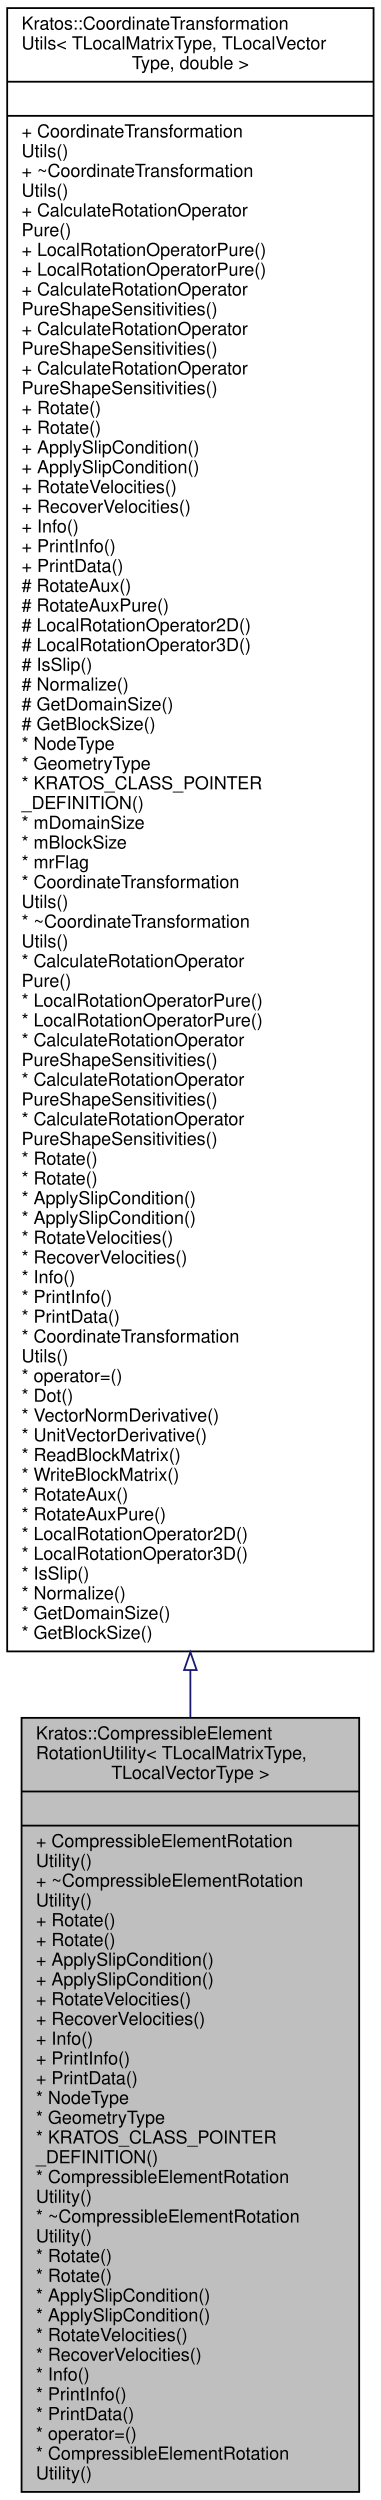
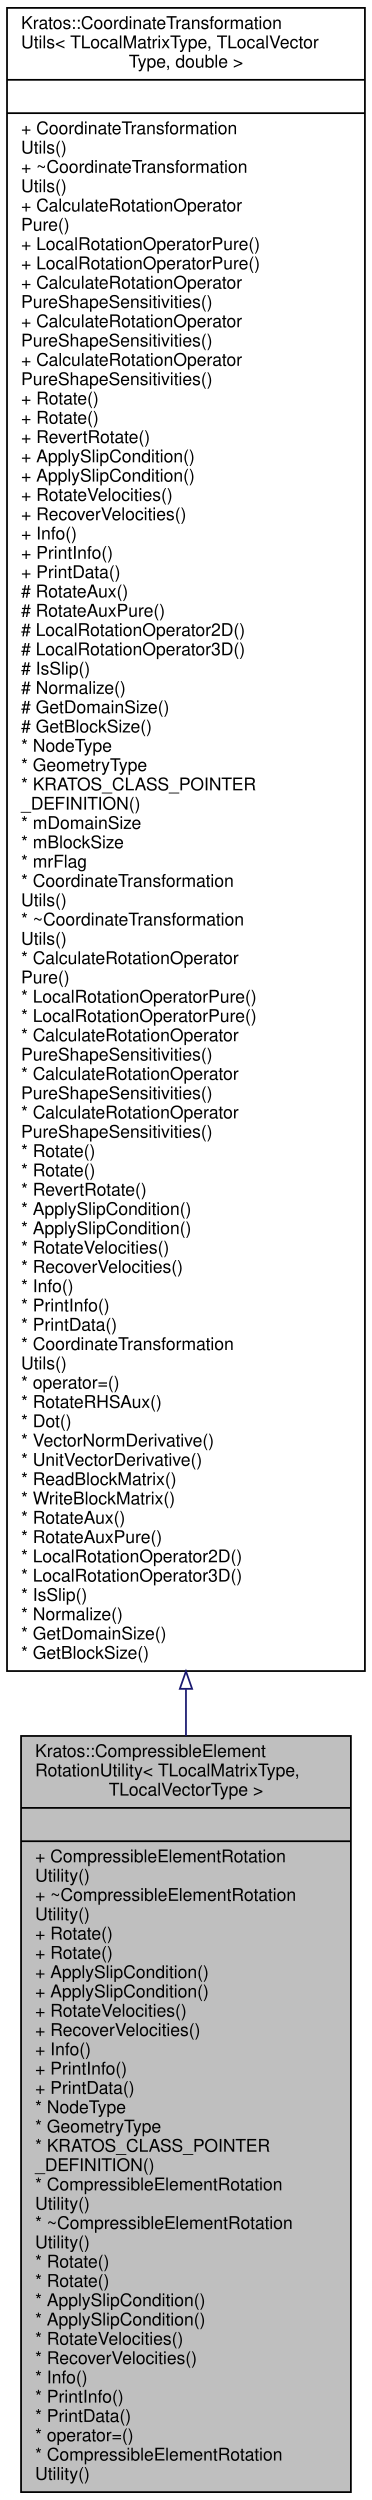
- <svg xmlns="http://www.w3.org/2000/svg" xmlns:xlink="http://www.w3.org/1999/xlink" width="212pt" height="1392pt" viewBox="0.00 0.00 212.00 1392.00">
-   <g id="graph0" class="graph" transform="scale(1 1) rotate(0) translate(4 1388)">
+ <svg xmlns="http://www.w3.org/2000/svg" xmlns:xlink="http://www.w3.org/1999/xlink" width="212pt" height="1425pt" viewBox="0.00 0.00 212.00 1425.00">
+   <g id="graph0" class="graph" transform="scale(1 1) rotate(0) translate(4 1421)">
    <g id="node1" class="node">
      <g id="a_node1">
        <a xlink:title="A utility to rotate the local contributions of certain nodes to the system matrix,...">
          <polygon fill="#bfbfbf" stroke="black" points="8,-0.5 8,-431.5 196,-431.5 196,-0.5 8,-0.5" />
          <text text-anchor="start" x="16" y="-419.5" font-family="Helvetica,sans-Serif" font-size="10.00">Kratos::CompressibleElement</text>
          <text text-anchor="start" x="16" y="-408.5" font-family="Helvetica,sans-Serif" font-size="10.00">RotationUtility&lt; TLocalMatrixType,</text>
          <text text-anchor="middle" x="102" y="-397.5" font-family="Helvetica,sans-Serif" font-size="10.00"> TLocalVectorType &gt;</text>
          <polyline fill="none" stroke="black" points="8,-390.5 196,-390.5 " />
          <text text-anchor="middle" x="102" y="-378.5" font-family="Helvetica,sans-Serif" font-size="10.00"> </text>
          <polyline fill="none" stroke="black" points="8,-371.5 196,-371.5 " />
          <text text-anchor="start" x="16" y="-359.5" font-family="Helvetica,sans-Serif" font-size="10.00">+ CompressibleElementRotation</text>
          <text text-anchor="start" x="16" y="-348.5" font-family="Helvetica,sans-Serif" font-size="10.00">Utility()</text>
          <text text-anchor="start" x="16" y="-337.5" font-family="Helvetica,sans-Serif" font-size="10.00">+ ~CompressibleElementRotation</text>
          <text text-anchor="start" x="16" y="-326.5" font-family="Helvetica,sans-Serif" font-size="10.00">Utility()</text>
          <text text-anchor="start" x="16" y="-315.5" font-family="Helvetica,sans-Serif" font-size="10.00">+ Rotate()</text>
          <text text-anchor="start" x="16" y="-304.5" font-family="Helvetica,sans-Serif" font-size="10.00">+ Rotate()</text>
          <text text-anchor="start" x="16" y="-293.5" font-family="Helvetica,sans-Serif" font-size="10.00">+ ApplySlipCondition()</text>
          <text text-anchor="start" x="16" y="-282.5" font-family="Helvetica,sans-Serif" font-size="10.00">+ ApplySlipCondition()</text>
          <text text-anchor="start" x="16" y="-271.5" font-family="Helvetica,sans-Serif" font-size="10.00">+ RotateVelocities()</text>
          <text text-anchor="start" x="16" y="-260.5" font-family="Helvetica,sans-Serif" font-size="10.00">+ RecoverVelocities()</text>
          <text text-anchor="start" x="16" y="-249.5" font-family="Helvetica,sans-Serif" font-size="10.00">+ Info()</text>
          <text text-anchor="start" x="16" y="-238.5" font-family="Helvetica,sans-Serif" font-size="10.00">+ PrintInfo()</text>
          <text text-anchor="start" x="16" y="-227.5" font-family="Helvetica,sans-Serif" font-size="10.00">+ PrintData()</text>
          <text text-anchor="start" x="16" y="-216.5" font-family="Helvetica,sans-Serif" font-size="10.00">* NodeType</text>
          <text text-anchor="start" x="16" y="-205.5" font-family="Helvetica,sans-Serif" font-size="10.00">* GeometryType</text>
          <text text-anchor="start" x="16" y="-194.5" font-family="Helvetica,sans-Serif" font-size="10.00">* KRATOS_CLASS_POINTER</text>
          <text text-anchor="start" x="16" y="-183.5" font-family="Helvetica,sans-Serif" font-size="10.00">_DEFINITION()</text>
          <text text-anchor="start" x="16" y="-172.5" font-family="Helvetica,sans-Serif" font-size="10.00">* CompressibleElementRotation</text>
          <text text-anchor="start" x="16" y="-161.5" font-family="Helvetica,sans-Serif" font-size="10.00">Utility()</text>
          <text text-anchor="start" x="16" y="-150.5" font-family="Helvetica,sans-Serif" font-size="10.00">* ~CompressibleElementRotation</text>
          <text text-anchor="start" x="16" y="-139.5" font-family="Helvetica,sans-Serif" font-size="10.00">Utility()</text>
          <text text-anchor="start" x="16" y="-128.5" font-family="Helvetica,sans-Serif" font-size="10.00">* Rotate()</text>
          <text text-anchor="start" x="16" y="-117.5" font-family="Helvetica,sans-Serif" font-size="10.00">* Rotate()</text>
          <text text-anchor="start" x="16" y="-106.5" font-family="Helvetica,sans-Serif" font-size="10.00">* ApplySlipCondition()</text>
          <text text-anchor="start" x="16" y="-95.5" font-family="Helvetica,sans-Serif" font-size="10.00">* ApplySlipCondition()</text>
          <text text-anchor="start" x="16" y="-84.5" font-family="Helvetica,sans-Serif" font-size="10.00">* RotateVelocities()</text>
          <text text-anchor="start" x="16" y="-73.5" font-family="Helvetica,sans-Serif" font-size="10.00">* RecoverVelocities()</text>
          <text text-anchor="start" x="16" y="-62.5" font-family="Helvetica,sans-Serif" font-size="10.00">* Info()</text>
          <text text-anchor="start" x="16" y="-51.5" font-family="Helvetica,sans-Serif" font-size="10.00">* PrintInfo()</text>
          <text text-anchor="start" x="16" y="-40.5" font-family="Helvetica,sans-Serif" font-size="10.00">* PrintData()</text>
          <text text-anchor="start" x="16" y="-29.5" font-family="Helvetica,sans-Serif" font-size="10.00">* operator=()</text>
          <text text-anchor="start" x="16" y="-18.5" font-family="Helvetica,sans-Serif" font-size="10.00">* CompressibleElementRotation</text>
          <text text-anchor="start" x="16" y="-7.5" font-family="Helvetica,sans-Serif" font-size="10.00">Utility()</text>
        </a>
      </g>
    </g>
    <g id="node2" class="node">
      <g id="a_node2">
        <a xlink:href="../../dd/db2/class_kratos_1_1_coordinate_transformation_utils.html" target="_top" xlink:title=" ">
-           <polygon fill="none" stroke="black" points="0,-468.5 0,-1383.5 204,-1383.5 204,-468.5 0,-468.5" />
-           <text text-anchor="start" x="8" y="-1371.5" font-family="Helvetica,sans-Serif" font-size="10.00">Kratos::CoordinateTransformation</text>
-           <text text-anchor="start" x="8" y="-1360.5" font-family="Helvetica,sans-Serif" font-size="10.00">Utils&lt; TLocalMatrixType, TLocalVector</text>
-           <text text-anchor="middle" x="102" y="-1349.5" font-family="Helvetica,sans-Serif" font-size="10.00">Type, double &gt;</text>
-           <polyline fill="none" stroke="black" points="0,-1342.5 204,-1342.5 " />
-           <text text-anchor="middle" x="102" y="-1330.5" font-family="Helvetica,sans-Serif" font-size="10.00"> </text>
-           <polyline fill="none" stroke="black" points="0,-1323.5 204,-1323.5 " />
-           <text text-anchor="start" x="8" y="-1311.5" font-family="Helvetica,sans-Serif" font-size="10.00">+ CoordinateTransformation</text>
-           <text text-anchor="start" x="8" y="-1300.5" font-family="Helvetica,sans-Serif" font-size="10.00">Utils()</text>
-           <text text-anchor="start" x="8" y="-1289.5" font-family="Helvetica,sans-Serif" font-size="10.00">+ ~CoordinateTransformation</text>
-           <text text-anchor="start" x="8" y="-1278.5" font-family="Helvetica,sans-Serif" font-size="10.00">Utils()</text>
-           <text text-anchor="start" x="8" y="-1267.5" font-family="Helvetica,sans-Serif" font-size="10.00">+ CalculateRotationOperator</text>
-           <text text-anchor="start" x="8" y="-1256.5" font-family="Helvetica,sans-Serif" font-size="10.00">Pure()</text>
-           <text text-anchor="start" x="8" y="-1245.5" font-family="Helvetica,sans-Serif" font-size="10.00">+ LocalRotationOperatorPure()</text>
-           <text text-anchor="start" x="8" y="-1234.5" font-family="Helvetica,sans-Serif" font-size="10.00">+ LocalRotationOperatorPure()</text>
-           <text text-anchor="start" x="8" y="-1223.5" font-family="Helvetica,sans-Serif" font-size="10.00">+ CalculateRotationOperator</text>
-           <text text-anchor="start" x="8" y="-1212.5" font-family="Helvetica,sans-Serif" font-size="10.00">PureShapeSensitivities()</text>
-           <text text-anchor="start" x="8" y="-1201.5" font-family="Helvetica,sans-Serif" font-size="10.00">+ CalculateRotationOperator</text>
-           <text text-anchor="start" x="8" y="-1190.5" font-family="Helvetica,sans-Serif" font-size="10.00">PureShapeSensitivities()</text>
-           <text text-anchor="start" x="8" y="-1179.5" font-family="Helvetica,sans-Serif" font-size="10.00">+ CalculateRotationOperator</text>
-           <text text-anchor="start" x="8" y="-1168.5" font-family="Helvetica,sans-Serif" font-size="10.00">PureShapeSensitivities()</text>
-           <text text-anchor="start" x="8" y="-1157.5" font-family="Helvetica,sans-Serif" font-size="10.00">+ Rotate()</text>
-           <text text-anchor="start" x="8" y="-1146.5" font-family="Helvetica,sans-Serif" font-size="10.00">+ Rotate()</text>
-           <text text-anchor="start" x="8" y="-1135.5" font-family="Helvetica,sans-Serif" font-size="10.00">+ ApplySlipCondition()</text>
-           <text text-anchor="start" x="8" y="-1124.5" font-family="Helvetica,sans-Serif" font-size="10.00">+ ApplySlipCondition()</text>
-           <text text-anchor="start" x="8" y="-1113.5" font-family="Helvetica,sans-Serif" font-size="10.00">+ RotateVelocities()</text>
-           <text text-anchor="start" x="8" y="-1102.5" font-family="Helvetica,sans-Serif" font-size="10.00">+ RecoverVelocities()</text>
-           <text text-anchor="start" x="8" y="-1091.5" font-family="Helvetica,sans-Serif" font-size="10.00">+ Info()</text>
-           <text text-anchor="start" x="8" y="-1080.5" font-family="Helvetica,sans-Serif" font-size="10.00">+ PrintInfo()</text>
-           <text text-anchor="start" x="8" y="-1069.5" font-family="Helvetica,sans-Serif" font-size="10.00">+ PrintData()</text>
-           <text text-anchor="start" x="8" y="-1058.5" font-family="Helvetica,sans-Serif" font-size="10.00"># RotateAux()</text>
-           <text text-anchor="start" x="8" y="-1047.5" font-family="Helvetica,sans-Serif" font-size="10.00"># RotateAuxPure()</text>
-           <text text-anchor="start" x="8" y="-1036.5" font-family="Helvetica,sans-Serif" font-size="10.00"># LocalRotationOperator2D()</text>
-           <text text-anchor="start" x="8" y="-1025.5" font-family="Helvetica,sans-Serif" font-size="10.00"># LocalRotationOperator3D()</text>
-           <text text-anchor="start" x="8" y="-1014.5" font-family="Helvetica,sans-Serif" font-size="10.00"># IsSlip()</text>
-           <text text-anchor="start" x="8" y="-1003.5" font-family="Helvetica,sans-Serif" font-size="10.00"># Normalize()</text>
-           <text text-anchor="start" x="8" y="-992.5" font-family="Helvetica,sans-Serif" font-size="10.00"># GetDomainSize()</text>
-           <text text-anchor="start" x="8" y="-981.5" font-family="Helvetica,sans-Serif" font-size="10.00"># GetBlockSize()</text>
-           <text text-anchor="start" x="8" y="-970.5" font-family="Helvetica,sans-Serif" font-size="10.00">* NodeType</text>
-           <text text-anchor="start" x="8" y="-959.5" font-family="Helvetica,sans-Serif" font-size="10.00">* GeometryType</text>
-           <text text-anchor="start" x="8" y="-948.5" font-family="Helvetica,sans-Serif" font-size="10.00">* KRATOS_CLASS_POINTER</text>
-           <text text-anchor="start" x="8" y="-937.5" font-family="Helvetica,sans-Serif" font-size="10.00">_DEFINITION()</text>
-           <text text-anchor="start" x="8" y="-926.5" font-family="Helvetica,sans-Serif" font-size="10.00">* mDomainSize</text>
-           <text text-anchor="start" x="8" y="-915.5" font-family="Helvetica,sans-Serif" font-size="10.00">* mBlockSize</text>
-           <text text-anchor="start" x="8" y="-904.5" font-family="Helvetica,sans-Serif" font-size="10.00">* mrFlag</text>
-           <text text-anchor="start" x="8" y="-893.5" font-family="Helvetica,sans-Serif" font-size="10.00">* CoordinateTransformation</text>
+           <polygon fill="none" stroke="black" points="0,-468.5 0,-1416.5 204,-1416.5 204,-468.5 0,-468.5" />
+           <text text-anchor="start" x="8" y="-1404.5" font-family="Helvetica,sans-Serif" font-size="10.00">Kratos::CoordinateTransformation</text>
+           <text text-anchor="start" x="8" y="-1393.5" font-family="Helvetica,sans-Serif" font-size="10.00">Utils&lt; TLocalMatrixType, TLocalVector</text>
+           <text text-anchor="middle" x="102" y="-1382.5" font-family="Helvetica,sans-Serif" font-size="10.00">Type, double &gt;</text>
+           <polyline fill="none" stroke="black" points="0,-1375.5 204,-1375.5 " />
+           <text text-anchor="middle" x="102" y="-1363.5" font-family="Helvetica,sans-Serif" font-size="10.00"> </text>
+           <polyline fill="none" stroke="black" points="0,-1356.5 204,-1356.5 " />
+           <text text-anchor="start" x="8" y="-1344.5" font-family="Helvetica,sans-Serif" font-size="10.00">+ CoordinateTransformation</text>
+           <text text-anchor="start" x="8" y="-1333.5" font-family="Helvetica,sans-Serif" font-size="10.00">Utils()</text>
+           <text text-anchor="start" x="8" y="-1322.5" font-family="Helvetica,sans-Serif" font-size="10.00">+ ~CoordinateTransformation</text>
+           <text text-anchor="start" x="8" y="-1311.5" font-family="Helvetica,sans-Serif" font-size="10.00">Utils()</text>
+           <text text-anchor="start" x="8" y="-1300.5" font-family="Helvetica,sans-Serif" font-size="10.00">+ CalculateRotationOperator</text>
+           <text text-anchor="start" x="8" y="-1289.5" font-family="Helvetica,sans-Serif" font-size="10.00">Pure()</text>
+           <text text-anchor="start" x="8" y="-1278.5" font-family="Helvetica,sans-Serif" font-size="10.00">+ LocalRotationOperatorPure()</text>
+           <text text-anchor="start" x="8" y="-1267.5" font-family="Helvetica,sans-Serif" font-size="10.00">+ LocalRotationOperatorPure()</text>
+           <text text-anchor="start" x="8" y="-1256.5" font-family="Helvetica,sans-Serif" font-size="10.00">+ CalculateRotationOperator</text>
+           <text text-anchor="start" x="8" y="-1245.5" font-family="Helvetica,sans-Serif" font-size="10.00">PureShapeSensitivities()</text>
+           <text text-anchor="start" x="8" y="-1234.5" font-family="Helvetica,sans-Serif" font-size="10.00">+ CalculateRotationOperator</text>
+           <text text-anchor="start" x="8" y="-1223.5" font-family="Helvetica,sans-Serif" font-size="10.00">PureShapeSensitivities()</text>
+           <text text-anchor="start" x="8" y="-1212.5" font-family="Helvetica,sans-Serif" font-size="10.00">+ CalculateRotationOperator</text>
+           <text text-anchor="start" x="8" y="-1201.5" font-family="Helvetica,sans-Serif" font-size="10.00">PureShapeSensitivities()</text>
+           <text text-anchor="start" x="8" y="-1190.5" font-family="Helvetica,sans-Serif" font-size="10.00">+ Rotate()</text>
+           <text text-anchor="start" x="8" y="-1179.5" font-family="Helvetica,sans-Serif" font-size="10.00">+ Rotate()</text>
+           <text text-anchor="start" x="8" y="-1168.5" font-family="Helvetica,sans-Serif" font-size="10.00">+ RevertRotate()</text>
+           <text text-anchor="start" x="8" y="-1157.5" font-family="Helvetica,sans-Serif" font-size="10.00">+ ApplySlipCondition()</text>
+           <text text-anchor="start" x="8" y="-1146.5" font-family="Helvetica,sans-Serif" font-size="10.00">+ ApplySlipCondition()</text>
+           <text text-anchor="start" x="8" y="-1135.5" font-family="Helvetica,sans-Serif" font-size="10.00">+ RotateVelocities()</text>
+           <text text-anchor="start" x="8" y="-1124.5" font-family="Helvetica,sans-Serif" font-size="10.00">+ RecoverVelocities()</text>
+           <text text-anchor="start" x="8" y="-1113.5" font-family="Helvetica,sans-Serif" font-size="10.00">+ Info()</text>
+           <text text-anchor="start" x="8" y="-1102.5" font-family="Helvetica,sans-Serif" font-size="10.00">+ PrintInfo()</text>
+           <text text-anchor="start" x="8" y="-1091.5" font-family="Helvetica,sans-Serif" font-size="10.00">+ PrintData()</text>
+           <text text-anchor="start" x="8" y="-1080.5" font-family="Helvetica,sans-Serif" font-size="10.00"># RotateAux()</text>
+           <text text-anchor="start" x="8" y="-1069.5" font-family="Helvetica,sans-Serif" font-size="10.00"># RotateAuxPure()</text>
+           <text text-anchor="start" x="8" y="-1058.5" font-family="Helvetica,sans-Serif" font-size="10.00"># LocalRotationOperator2D()</text>
+           <text text-anchor="start" x="8" y="-1047.5" font-family="Helvetica,sans-Serif" font-size="10.00"># LocalRotationOperator3D()</text>
+           <text text-anchor="start" x="8" y="-1036.5" font-family="Helvetica,sans-Serif" font-size="10.00"># IsSlip()</text>
+           <text text-anchor="start" x="8" y="-1025.5" font-family="Helvetica,sans-Serif" font-size="10.00"># Normalize()</text>
+           <text text-anchor="start" x="8" y="-1014.5" font-family="Helvetica,sans-Serif" font-size="10.00"># GetDomainSize()</text>
+           <text text-anchor="start" x="8" y="-1003.5" font-family="Helvetica,sans-Serif" font-size="10.00"># GetBlockSize()</text>
+           <text text-anchor="start" x="8" y="-992.5" font-family="Helvetica,sans-Serif" font-size="10.00">* NodeType</text>
+           <text text-anchor="start" x="8" y="-981.5" font-family="Helvetica,sans-Serif" font-size="10.00">* GeometryType</text>
+           <text text-anchor="start" x="8" y="-970.5" font-family="Helvetica,sans-Serif" font-size="10.00">* KRATOS_CLASS_POINTER</text>
+           <text text-anchor="start" x="8" y="-959.5" font-family="Helvetica,sans-Serif" font-size="10.00">_DEFINITION()</text>
+           <text text-anchor="start" x="8" y="-948.5" font-family="Helvetica,sans-Serif" font-size="10.00">* mDomainSize</text>
+           <text text-anchor="start" x="8" y="-937.5" font-family="Helvetica,sans-Serif" font-size="10.00">* mBlockSize</text>
+           <text text-anchor="start" x="8" y="-926.5" font-family="Helvetica,sans-Serif" font-size="10.00">* mrFlag</text>
+           <text text-anchor="start" x="8" y="-915.5" font-family="Helvetica,sans-Serif" font-size="10.00">* CoordinateTransformation</text>
+           <text text-anchor="start" x="8" y="-904.5" font-family="Helvetica,sans-Serif" font-size="10.00">Utils()</text>
+           <text text-anchor="start" x="8" y="-893.5" font-family="Helvetica,sans-Serif" font-size="10.00">* ~CoordinateTransformation</text>
          <text text-anchor="start" x="8" y="-882.5" font-family="Helvetica,sans-Serif" font-size="10.00">Utils()</text>
-           <text text-anchor="start" x="8" y="-871.5" font-family="Helvetica,sans-Serif" font-size="10.00">* ~CoordinateTransformation</text>
-           <text text-anchor="start" x="8" y="-860.5" font-family="Helvetica,sans-Serif" font-size="10.00">Utils()</text>
-           <text text-anchor="start" x="8" y="-849.5" font-family="Helvetica,sans-Serif" font-size="10.00">* CalculateRotationOperator</text>
-           <text text-anchor="start" x="8" y="-838.5" font-family="Helvetica,sans-Serif" font-size="10.00">Pure()</text>
-           <text text-anchor="start" x="8" y="-827.5" font-family="Helvetica,sans-Serif" font-size="10.00">* LocalRotationOperatorPure()</text>
-           <text text-anchor="start" x="8" y="-816.5" font-family="Helvetica,sans-Serif" font-size="10.00">* LocalRotationOperatorPure()</text>
+           <text text-anchor="start" x="8" y="-871.5" font-family="Helvetica,sans-Serif" font-size="10.00">* CalculateRotationOperator</text>
+           <text text-anchor="start" x="8" y="-860.5" font-family="Helvetica,sans-Serif" font-size="10.00">Pure()</text>
+           <text text-anchor="start" x="8" y="-849.5" font-family="Helvetica,sans-Serif" font-size="10.00">* LocalRotationOperatorPure()</text>
+           <text text-anchor="start" x="8" y="-838.5" font-family="Helvetica,sans-Serif" font-size="10.00">* LocalRotationOperatorPure()</text>
+           <text text-anchor="start" x="8" y="-827.5" font-family="Helvetica,sans-Serif" font-size="10.00">* CalculateRotationOperator</text>
+           <text text-anchor="start" x="8" y="-816.5" font-family="Helvetica,sans-Serif" font-size="10.00">PureShapeSensitivities()</text>
          <text text-anchor="start" x="8" y="-805.5" font-family="Helvetica,sans-Serif" font-size="10.00">* CalculateRotationOperator</text>
          <text text-anchor="start" x="8" y="-794.5" font-family="Helvetica,sans-Serif" font-size="10.00">PureShapeSensitivities()</text>
          <text text-anchor="start" x="8" y="-783.5" font-family="Helvetica,sans-Serif" font-size="10.00">* CalculateRotationOperator</text>
          <text text-anchor="start" x="8" y="-772.5" font-family="Helvetica,sans-Serif" font-size="10.00">PureShapeSensitivities()</text>
-           <text text-anchor="start" x="8" y="-761.5" font-family="Helvetica,sans-Serif" font-size="10.00">* CalculateRotationOperator</text>
-           <text text-anchor="start" x="8" y="-750.5" font-family="Helvetica,sans-Serif" font-size="10.00">PureShapeSensitivities()</text>
-           <text text-anchor="start" x="8" y="-739.5" font-family="Helvetica,sans-Serif" font-size="10.00">* Rotate()</text>
-           <text text-anchor="start" x="8" y="-728.5" font-family="Helvetica,sans-Serif" font-size="10.00">* Rotate()</text>
+           <text text-anchor="start" x="8" y="-761.5" font-family="Helvetica,sans-Serif" font-size="10.00">* Rotate()</text>
+           <text text-anchor="start" x="8" y="-750.5" font-family="Helvetica,sans-Serif" font-size="10.00">* Rotate()</text>
+           <text text-anchor="start" x="8" y="-739.5" font-family="Helvetica,sans-Serif" font-size="10.00">* RevertRotate()</text>
+           <text text-anchor="start" x="8" y="-728.5" font-family="Helvetica,sans-Serif" font-size="10.00">* ApplySlipCondition()</text>
          <text text-anchor="start" x="8" y="-717.5" font-family="Helvetica,sans-Serif" font-size="10.00">* ApplySlipCondition()</text>
-           <text text-anchor="start" x="8" y="-706.5" font-family="Helvetica,sans-Serif" font-size="10.00">* ApplySlipCondition()</text>
-           <text text-anchor="start" x="8" y="-695.5" font-family="Helvetica,sans-Serif" font-size="10.00">* RotateVelocities()</text>
-           <text text-anchor="start" x="8" y="-684.5" font-family="Helvetica,sans-Serif" font-size="10.00">* RecoverVelocities()</text>
-           <text text-anchor="start" x="8" y="-673.5" font-family="Helvetica,sans-Serif" font-size="10.00">* Info()</text>
-           <text text-anchor="start" x="8" y="-662.5" font-family="Helvetica,sans-Serif" font-size="10.00">* PrintInfo()</text>
-           <text text-anchor="start" x="8" y="-651.5" font-family="Helvetica,sans-Serif" font-size="10.00">* PrintData()</text>
-           <text text-anchor="start" x="8" y="-640.5" font-family="Helvetica,sans-Serif" font-size="10.00">* CoordinateTransformation</text>
-           <text text-anchor="start" x="8" y="-629.5" font-family="Helvetica,sans-Serif" font-size="10.00">Utils()</text>
-           <text text-anchor="start" x="8" y="-618.5" font-family="Helvetica,sans-Serif" font-size="10.00">* operator=()</text>
+           <text text-anchor="start" x="8" y="-706.5" font-family="Helvetica,sans-Serif" font-size="10.00">* RotateVelocities()</text>
+           <text text-anchor="start" x="8" y="-695.5" font-family="Helvetica,sans-Serif" font-size="10.00">* RecoverVelocities()</text>
+           <text text-anchor="start" x="8" y="-684.5" font-family="Helvetica,sans-Serif" font-size="10.00">* Info()</text>
+           <text text-anchor="start" x="8" y="-673.5" font-family="Helvetica,sans-Serif" font-size="10.00">* PrintInfo()</text>
+           <text text-anchor="start" x="8" y="-662.5" font-family="Helvetica,sans-Serif" font-size="10.00">* PrintData()</text>
+           <text text-anchor="start" x="8" y="-651.5" font-family="Helvetica,sans-Serif" font-size="10.00">* CoordinateTransformation</text>
+           <text text-anchor="start" x="8" y="-640.5" font-family="Helvetica,sans-Serif" font-size="10.00">Utils()</text>
+           <text text-anchor="start" x="8" y="-629.5" font-family="Helvetica,sans-Serif" font-size="10.00">* operator=()</text>
+           <text text-anchor="start" x="8" y="-618.5" font-family="Helvetica,sans-Serif" font-size="10.00">* RotateRHSAux()</text>
          <text text-anchor="start" x="8" y="-607.5" font-family="Helvetica,sans-Serif" font-size="10.00">* Dot()</text>
          <text text-anchor="start" x="8" y="-596.5" font-family="Helvetica,sans-Serif" font-size="10.00">* VectorNormDerivative()</text>
          <text text-anchor="start" x="8" y="-585.5" font-family="Helvetica,sans-Serif" font-size="10.00">* UnitVectorDerivative()</text>
          <text text-anchor="start" x="8" y="-574.5" font-family="Helvetica,sans-Serif" font-size="10.00">* ReadBlockMatrix()</text>
          <text text-anchor="start" x="8" y="-563.5" font-family="Helvetica,sans-Serif" font-size="10.00">* WriteBlockMatrix()</text>
          <text text-anchor="start" x="8" y="-552.5" font-family="Helvetica,sans-Serif" font-size="10.00">* RotateAux()</text>
          <text text-anchor="start" x="8" y="-541.5" font-family="Helvetica,sans-Serif" font-size="10.00">* RotateAuxPure()</text>
          <text text-anchor="start" x="8" y="-530.5" font-family="Helvetica,sans-Serif" font-size="10.00">* LocalRotationOperator2D()</text>
          <text text-anchor="start" x="8" y="-519.5" font-family="Helvetica,sans-Serif" font-size="10.00">* LocalRotationOperator3D()</text>
          <text text-anchor="start" x="8" y="-508.5" font-family="Helvetica,sans-Serif" font-size="10.00">* IsSlip()</text>
          <text text-anchor="start" x="8" y="-497.5" font-family="Helvetica,sans-Serif" font-size="10.00">* Normalize()</text>
          <text text-anchor="start" x="8" y="-486.5" font-family="Helvetica,sans-Serif" font-size="10.00">* GetDomainSize()</text>
          <text text-anchor="start" x="8" y="-475.5" font-family="Helvetica,sans-Serif" font-size="10.00">* GetBlockSize()</text>
        </a>
      </g>
    </g>
    <g id="edge1" class="edge">
-       <path fill="none" stroke="midnightblue" d="M102,-458.07C102,-449.22 102,-440.47 102,-431.85" />
-       <polygon fill="none" stroke="midnightblue" points="98.5,-458.11 102,-468.11 105.5,-458.11 98.5,-458.11" />
+       <path fill="none" stroke="midnightblue" d="M102,-458.16C102,-449.17 102,-440.3 102,-431.56" />
+       <polygon fill="none" stroke="midnightblue" points="98.5,-458.36 102,-468.36 105.5,-458.36 98.5,-458.36" />
    </g>
  </g>
</svg>
